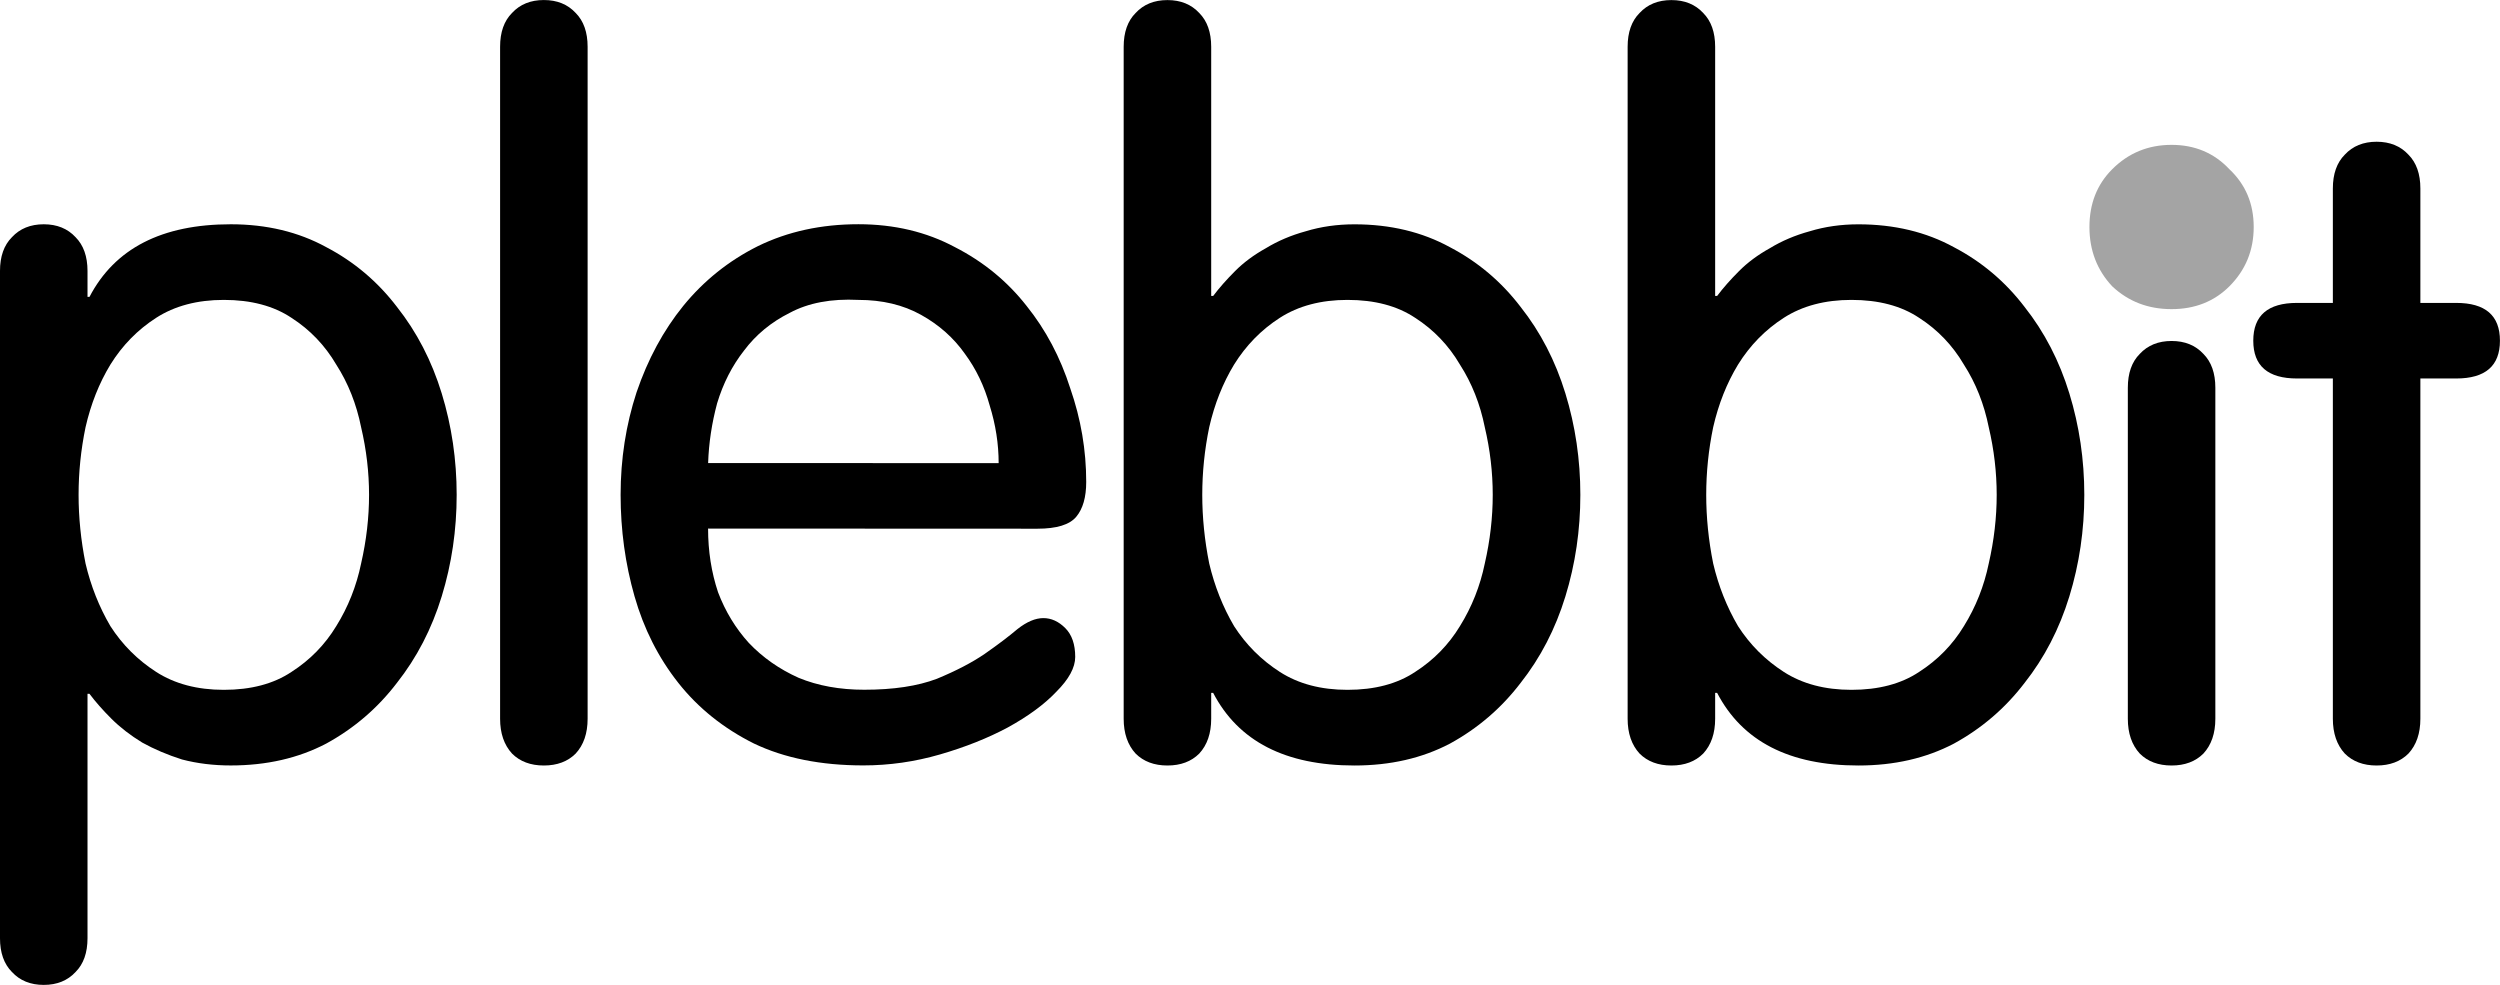
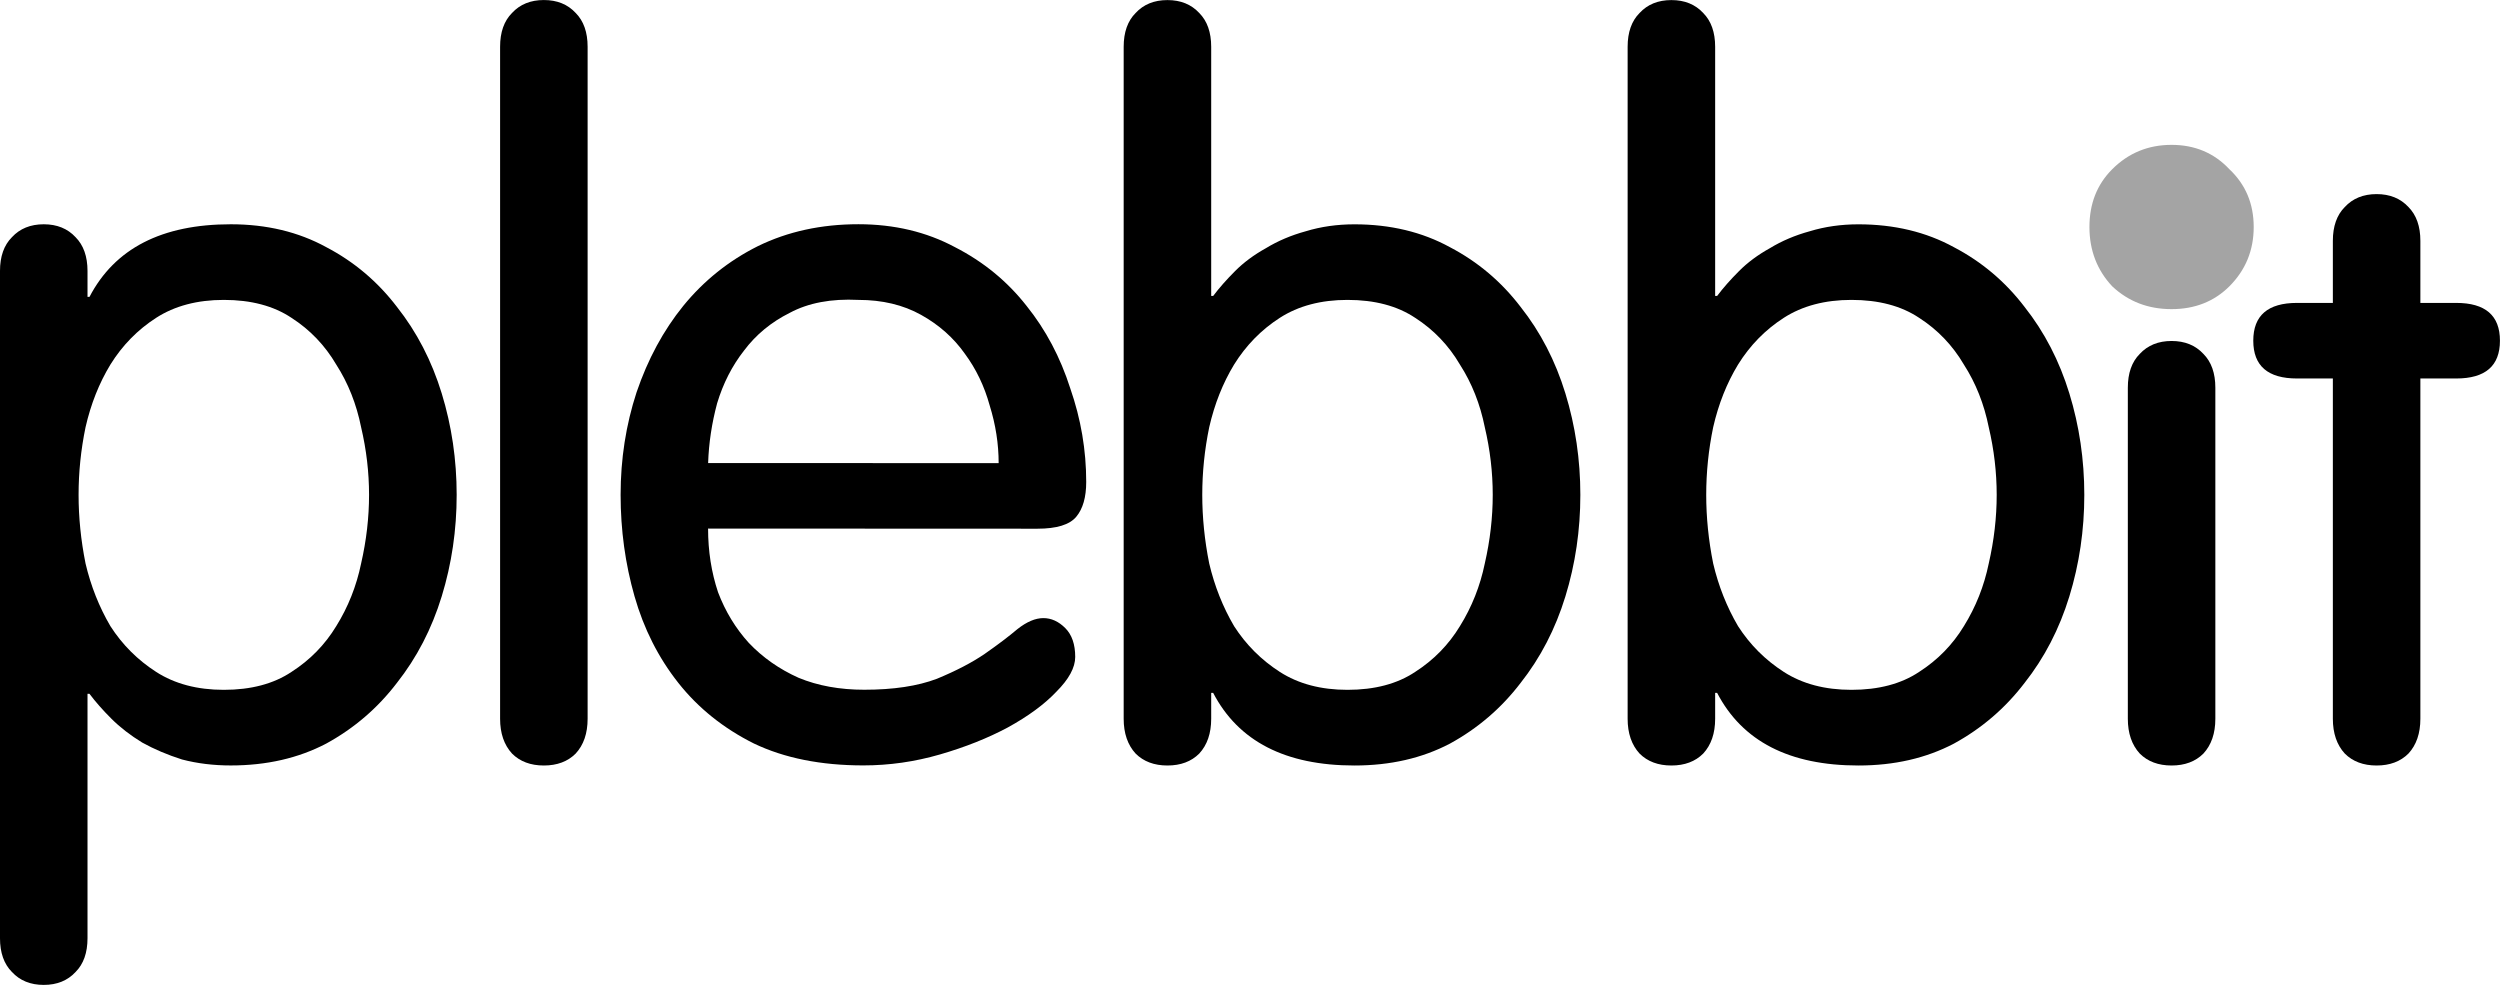
- <svg xmlns="http://www.w3.org/2000/svg" width="53.189mm" height="20.954mm" version="1.1" viewBox="0 0 53.189 20.954">
+ <svg xmlns="http://www.w3.org/2000/svg" version="1.1" viewBox="0 0 53.189 20.954">
  <g transform="translate(-72.67413,-68.41841)">
-     <g fill="#000" stroke-width=".265">
+     <g fill="#000000" stroke-width="0.265">
      <path d="m 74.346,78.947 c 0,-0.48 0.049,-0.96 0.148,-1.439 0.113,-0.494 0.289,-0.938 0.529,-1.333 0.254,-0.409 0.579,-0.741 0.974,-0.995 0.395,-0.254 0.875,-0.381 1.439,-0.381 0.579,0 1.058,0.127 1.439,0.381 0.395,0.254 0.713,0.586 0.953,0.995 0.254,0.395 0.43,0.84 0.529,1.333 0.113,0.48 0.169,0.96 0.169,1.439 0,0.48 -0.056,0.967 -0.169,1.46 -0.099,0.48 -0.275,0.924 -0.529,1.333 -0.24,0.395 -0.557,0.72 -0.953,0.974 -0.381,0.254 -0.861,0.381 -1.439,0.381 -0.564,0 -1.044,-0.127 -1.439,-0.381 -0.395,-0.254 -0.72,-0.579 -0.974,-0.974 -0.24,-0.409 -0.416,-0.854 -0.529,-1.333 -0.099,-0.494 -0.148,-0.981 -0.148,-1.46 z m -1.672,9.431 c 0,0.31 0.085,0.55 0.254,0.72 0.169,0.183 0.395,0.275 0.677,0.275 0.282,0 0.508,-0.092 0.677,-0.275 0.169,-0.169 0.254,-0.409 0.254,-0.72 V 83.18 h 0.042 c 0.127,0.169 0.282,0.346 0.466,0.529 0.183,0.183 0.402,0.353 0.656,0.508 0.254,0.141 0.536,0.261 0.847,0.36 0.325,0.085 0.67,0.127 1.037,0.127 0.762,0 1.439,-0.155 2.032,-0.466 0.593,-0.325 1.094,-0.755 1.503,-1.291 0.423,-0.536 0.741,-1.15 0.953,-1.841 0.212,-0.691 0.318,-1.411 0.318,-2.159 0,-0.748 -0.106,-1.468 -0.318,-2.159 -0.212,-0.691 -0.529,-1.305 -0.953,-1.841 -0.409,-0.536 -0.91,-0.96 -1.503,-1.27 -0.593,-0.325 -1.27,-0.487 -2.032,-0.487 -1.468,0 -2.469,0.515 -3.006,1.545 h -0.042 v -0.55 c 0,-0.31 -0.085,-0.55 -0.254,-0.72 -0.169,-0.183 -0.395,-0.275 -0.677,-0.275 -0.282,0 -0.508,0.092 -0.677,0.275 -0.169,0.169 -0.254,0.409 -0.254,0.72 z" />
      <path d="m 85.176,69.414 c 0,-0.31 -0.085,-0.55 -0.254,-0.72 -0.169,-0.183 -0.395,-0.275 -0.677,-0.275 -0.282,0 -0.508,0.092 -0.677,0.275 -0.169,0.169 -0.254,0.409 -0.254,0.72 V 83.71 c 0,0.31 0.085,0.557 0.254,0.741 0.169,0.169 0.395,0.254 0.677,0.254 0.282,0 0.508,-0.085 0.677,-0.254 0.169,-0.183 0.254,-0.43 0.254,-0.741 z" />
      <path d="m 94.746,79.667 q 0.614,0 0.826,-0.254 0.212,-0.254 0.212,-0.741 0,-1.016 -0.339,-1.99 -0.318,-0.995 -0.931,-1.757 -0.614,-0.783 -1.524,-1.249 -0.91,-0.487 -2.053,-0.487 -1.185,0 -2.138,0.466 -0.931,0.466 -1.587,1.27 -0.635,0.783 -0.995,1.841 -0.339,1.037 -0.339,2.18 0,1.122 0.296,2.159 0.296,1.037 0.931,1.841 0.635,0.804 1.609,1.291 0.974,0.466 2.328,0.466 0.826,0 1.63,-0.233 0.804,-0.233 1.439,-0.572 0.656,-0.36 1.037,-0.762 0.402,-0.402 0.402,-0.741 0,-0.402 -0.212,-0.614 -0.212,-0.212 -0.466,-0.212 -0.254,0 -0.55,0.233 -0.275,0.233 -0.699,0.529 -0.402,0.275 -1.016,0.529 -0.614,0.233 -1.545,0.233 -0.783,0 -1.397,-0.254 -0.614,-0.275 -1.058,-0.741 -0.423,-0.466 -0.656,-1.079 -0.212,-0.635 -0.212,-1.355 z m -7.006,-1.397 q 0.021,-0.635 0.191,-1.27 0.191,-0.635 0.572,-1.122 0.381,-0.508 0.974,-0.804 0.593,-0.318 1.46,-0.275 0.762,0 1.333,0.318 0.572,0.318 0.931,0.826 0.36,0.487 0.529,1.101 0.191,0.614 0.191,1.228 z" />
      <path d="m 98.253,78.947 c 0,-0.48 0.049,-0.96 0.148,-1.439 0.113,-0.494 0.289,-0.938 0.529,-1.333 0.254,-0.409 0.579,-0.741 0.974,-0.995 0.395,-0.254 0.875,-0.381 1.439,-0.381 0.579,0 1.058,0.127 1.439,0.381 0.395,0.254 0.713,0.586 0.953,0.995 0.254,0.395 0.43,0.84 0.529,1.333 0.113,0.48 0.169,0.96 0.169,1.439 0,0.48 -0.056,0.967 -0.169,1.46 -0.099,0.48 -0.275,0.924 -0.529,1.333 -0.24,0.395 -0.557,0.72 -0.953,0.974 -0.381,0.254 -0.861,0.381 -1.439,0.381 -0.564,0 -1.044,-0.127 -1.439,-0.381 -0.395,-0.254 -0.72,-0.579 -0.974,-0.974 -0.24,-0.409 -0.416,-0.854 -0.529,-1.333 -0.099,-0.494 -0.148,-0.981 -0.148,-1.46 z m -1.672,4.763 c 0,0.31 0.085,0.557 0.254,0.741 0.169,0.169 0.395,0.254 0.677,0.254 0.282,0 0.508,-0.085 0.677,-0.254 0.169,-0.183 0.254,-0.43 0.254,-0.741 v -0.55 h 0.042 c 0.536,1.03 1.538,1.545 3.006,1.545 0.762,0 1.439,-0.155 2.032,-0.466 0.593,-0.325 1.094,-0.755 1.503,-1.291 0.423,-0.536 0.741,-1.15 0.953,-1.841 0.212,-0.691 0.318,-1.411 0.318,-2.159 0,-0.748 -0.106,-1.468 -0.318,-2.159 -0.212,-0.691 -0.529,-1.305 -0.953,-1.841 -0.409,-0.536 -0.91,-0.96 -1.503,-1.27 -0.593,-0.325 -1.27,-0.487 -2.032,-0.487 -0.367,0 -0.713,0.049 -1.037,0.148 -0.31,0.085 -0.593,0.205 -0.847,0.36 -0.254,0.141 -0.473,0.303 -0.656,0.487 -0.183,0.183 -0.339,0.36 -0.466,0.529 h -0.042 v -5.3 c 0,-0.31 -0.085,-0.55 -0.254,-0.72 -0.169,-0.183 -0.395,-0.275 -0.677,-0.275 -0.282,0 -0.508,0.092 -0.677,0.275 -0.169,0.169 -0.254,0.409 -0.254,0.72 z" />
      <path d="m 108.975,78.947 c 0,-0.48 0.049,-0.96 0.148,-1.439 0.113,-0.494 0.289,-0.938 0.529,-1.333 0.254,-0.409 0.579,-0.741 0.974,-0.995 0.395,-0.254 0.875,-0.381 1.439,-0.381 0.579,0 1.058,0.127 1.439,0.381 0.395,0.254 0.713,0.586 0.953,0.995 0.254,0.395 0.43,0.84 0.529,1.333 0.113,0.48 0.169,0.96 0.169,1.439 0,0.48 -0.056,0.967 -0.169,1.46 -0.099,0.48 -0.275,0.924 -0.529,1.333 -0.24,0.395 -0.557,0.72 -0.953,0.974 -0.381,0.254 -0.861,0.381 -1.439,0.381 -0.564,0 -1.044,-0.127 -1.439,-0.381 -0.395,-0.254 -0.72,-0.579 -0.974,-0.974 -0.24,-0.409 -0.416,-0.854 -0.529,-1.333 -0.099,-0.494 -0.148,-0.981 -0.148,-1.46 z m -1.672,4.763 c 0,0.31 0.085,0.557 0.254,0.741 0.169,0.169 0.395,0.254 0.677,0.254 0.282,0 0.508,-0.085 0.677,-0.254 0.169,-0.183 0.254,-0.43 0.254,-0.741 v -0.55 h 0.042 c 0.536,1.03 1.538,1.545 3.006,1.545 0.762,0 1.439,-0.155 2.032,-0.466 0.593,-0.325 1.094,-0.755 1.503,-1.291 0.423,-0.536 0.741,-1.15 0.953,-1.841 0.212,-0.691 0.318,-1.411 0.318,-2.159 0,-0.748 -0.106,-1.468 -0.318,-2.159 -0.212,-0.691 -0.529,-1.305 -0.953,-1.841 -0.409,-0.536 -0.91,-0.96 -1.503,-1.27 -0.593,-0.325 -1.27,-0.487 -2.032,-0.487 -0.367,0 -0.713,0.049 -1.037,0.148 -0.31,0.085 -0.593,0.205 -0.847,0.36 -0.254,0.141 -0.473,0.303 -0.656,0.487 -0.183,0.183 -0.339,0.36 -0.466,0.529 h -0.042 v -5.3 c 0,-0.31 -0.085,-0.55 -0.254,-0.72 -0.169,-0.183 -0.395,-0.275 -0.677,-0.275 -0.282,0 -0.508,0.092 -0.677,0.275 -0.169,0.169 -0.254,0.409 -0.254,0.72 z" />
      <path d="m 119.807,76.668 c 0,-0.31 -0.085,-0.55 -0.254,-0.72 -0.169,-0.183 -0.395,-0.275 -0.677,-0.275 -0.282,0 -0.508,0.092 -0.677,0.275 -0.169,0.169 -0.254,0.409 -0.254,0.72 V 83.71 c 0,0.31 0.085,0.557 0.254,0.741 0.169,0.169 0.395,0.254 0.677,0.254 0.282,0 0.508,-0.085 0.677,-0.254 0.169,-0.183 0.254,-0.43 0.254,-0.741 z" />
-       <path d="m 122.307,74.863 h -0.762 c -0.621,0 -0.931,0.268 -0.931,0.804 0,0.536 0.31,0.804 0.931,0.804 h 0.762 v 7.239 c 0,0.31 0.085,0.557 0.254,0.741 0.169,0.169 0.395,0.254 0.677,0.254 0.282,0 0.508,-0.085 0.677,-0.254 0.169,-0.183 0.254,-0.43 0.254,-0.741 v -7.239 h 0.762 c 0.621,0 0.931,-0.268 0.931,-0.804 0,-0.536 -0.31,-0.804 -0.931,-0.804 h -0.762 v -2.434 c 0,-0.31 -0.085,-0.55 -0.254,-0.72 -0.169,-0.183 -0.395,-0.275 -0.677,-0.275 -0.282,0 -0.508,0.092 -0.677,0.275 -0.169,0.169 -0.254,0.409 -0.254,0.72 z" />
+       <path d="m 122.307,74.863 h -0.762 c -0.621,0 -0.931,0.268 -0.931,0.804 0,0.536 0.31,0.804 0.931,0.804 h 0.762 v 7.239 c 0,0.31 0.085,0.557 0.254,0.741 0.169,0.169 0.395,0.254 0.677,0.254 0.282,0 0.508,-0.085 0.677,-0.254 0.169,-0.183 0.254,-0.43 0.254,-0.741 v -7.239 h 0.762 c 0.621,0 0.931,-0.268 0.931,-0.804 0,-0.536 -0.31,-0.804 -0.931,-0.804 h -0.762 V 73.543 c 0,-0.31 -0.085,-0.55 -0.254,-0.72 -0.169,-0.183 -0.395,-0.275 -0.677,-0.275 -0.282,0 -0.508,0.092 -0.677,0.275 -0.169,0.169 -0.254,0.409 -0.254,0.72 z" />
    </g>
  </g>
  <path d="m 44.454,4.83 c 0,0.496 0.162,0.917 0.485,1.262 0.345,0.324 0.766,0.485 1.262,0.485 0.496,0 0.906,-0.162 1.23,-0.485 0.345,-0.345 0.518,-0.766 0.518,-1.262 0,-0.496 -0.173,-0.906 -0.518,-1.23 -0.324,-0.345 -0.734,-0.518 -1.23,-0.518 -0.496,0 -0.917,0.173 -1.262,0.518 -0.324,0.324 -0.485,0.734 -0.485,1.23 z" fill="#a4a4a4" stroke-width="1.529" />
</svg>
